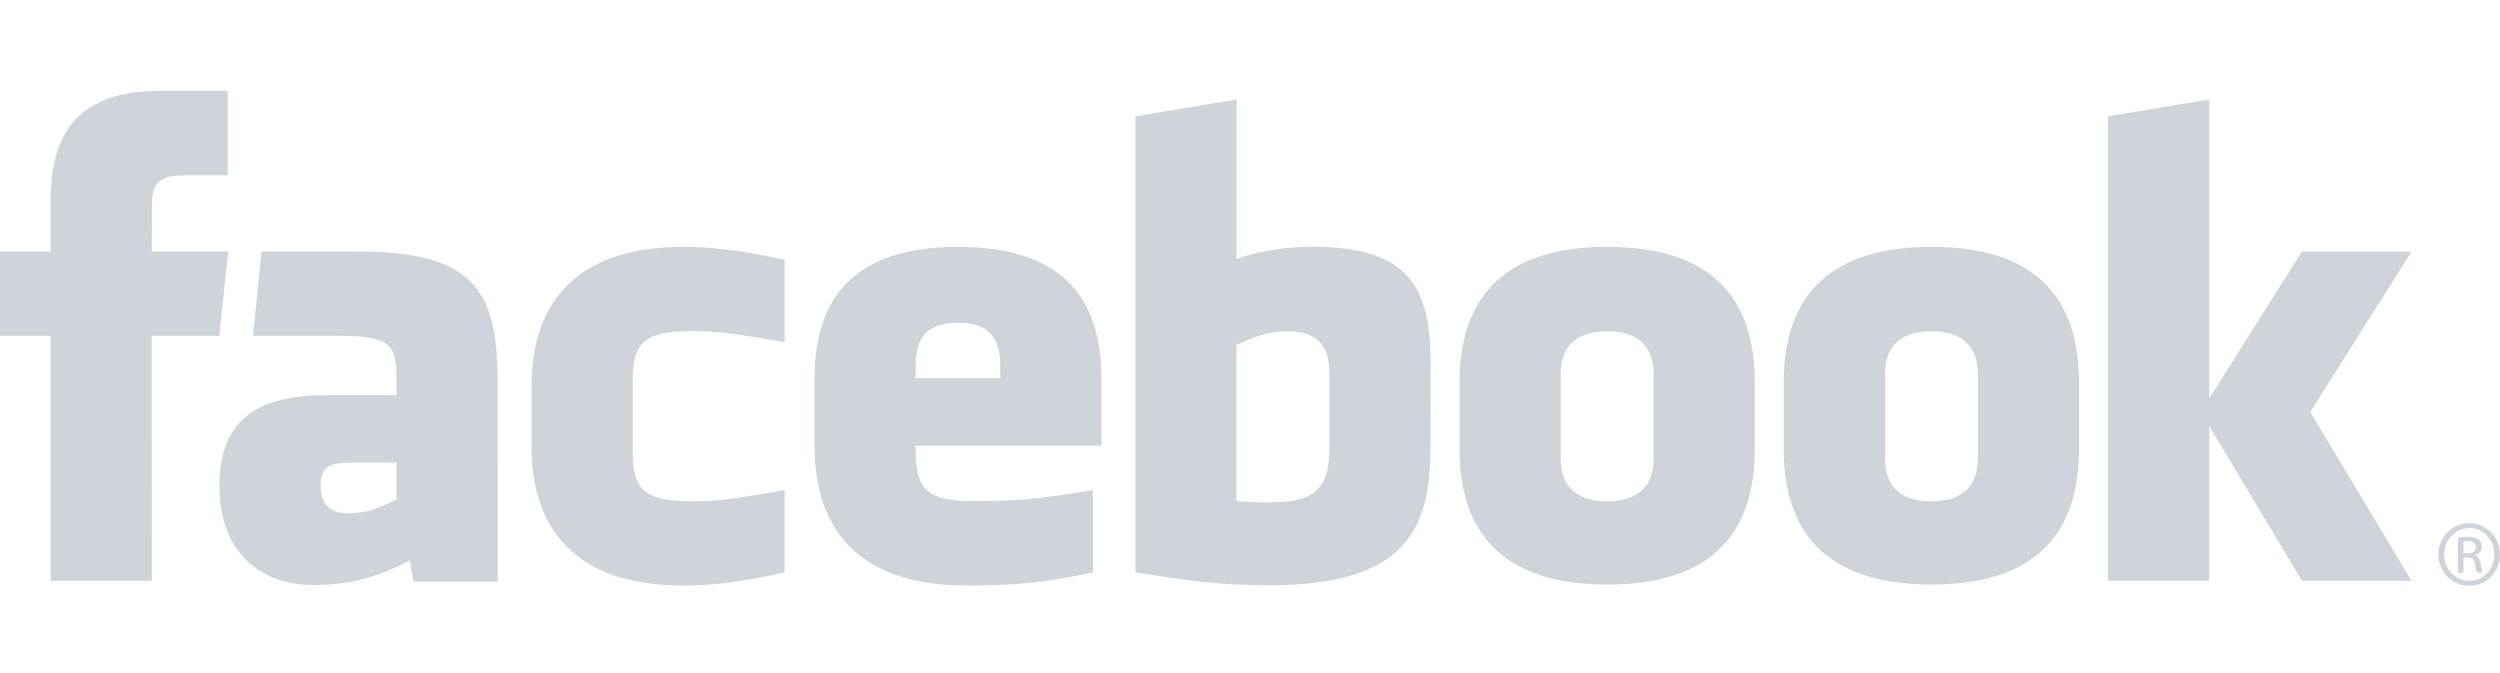
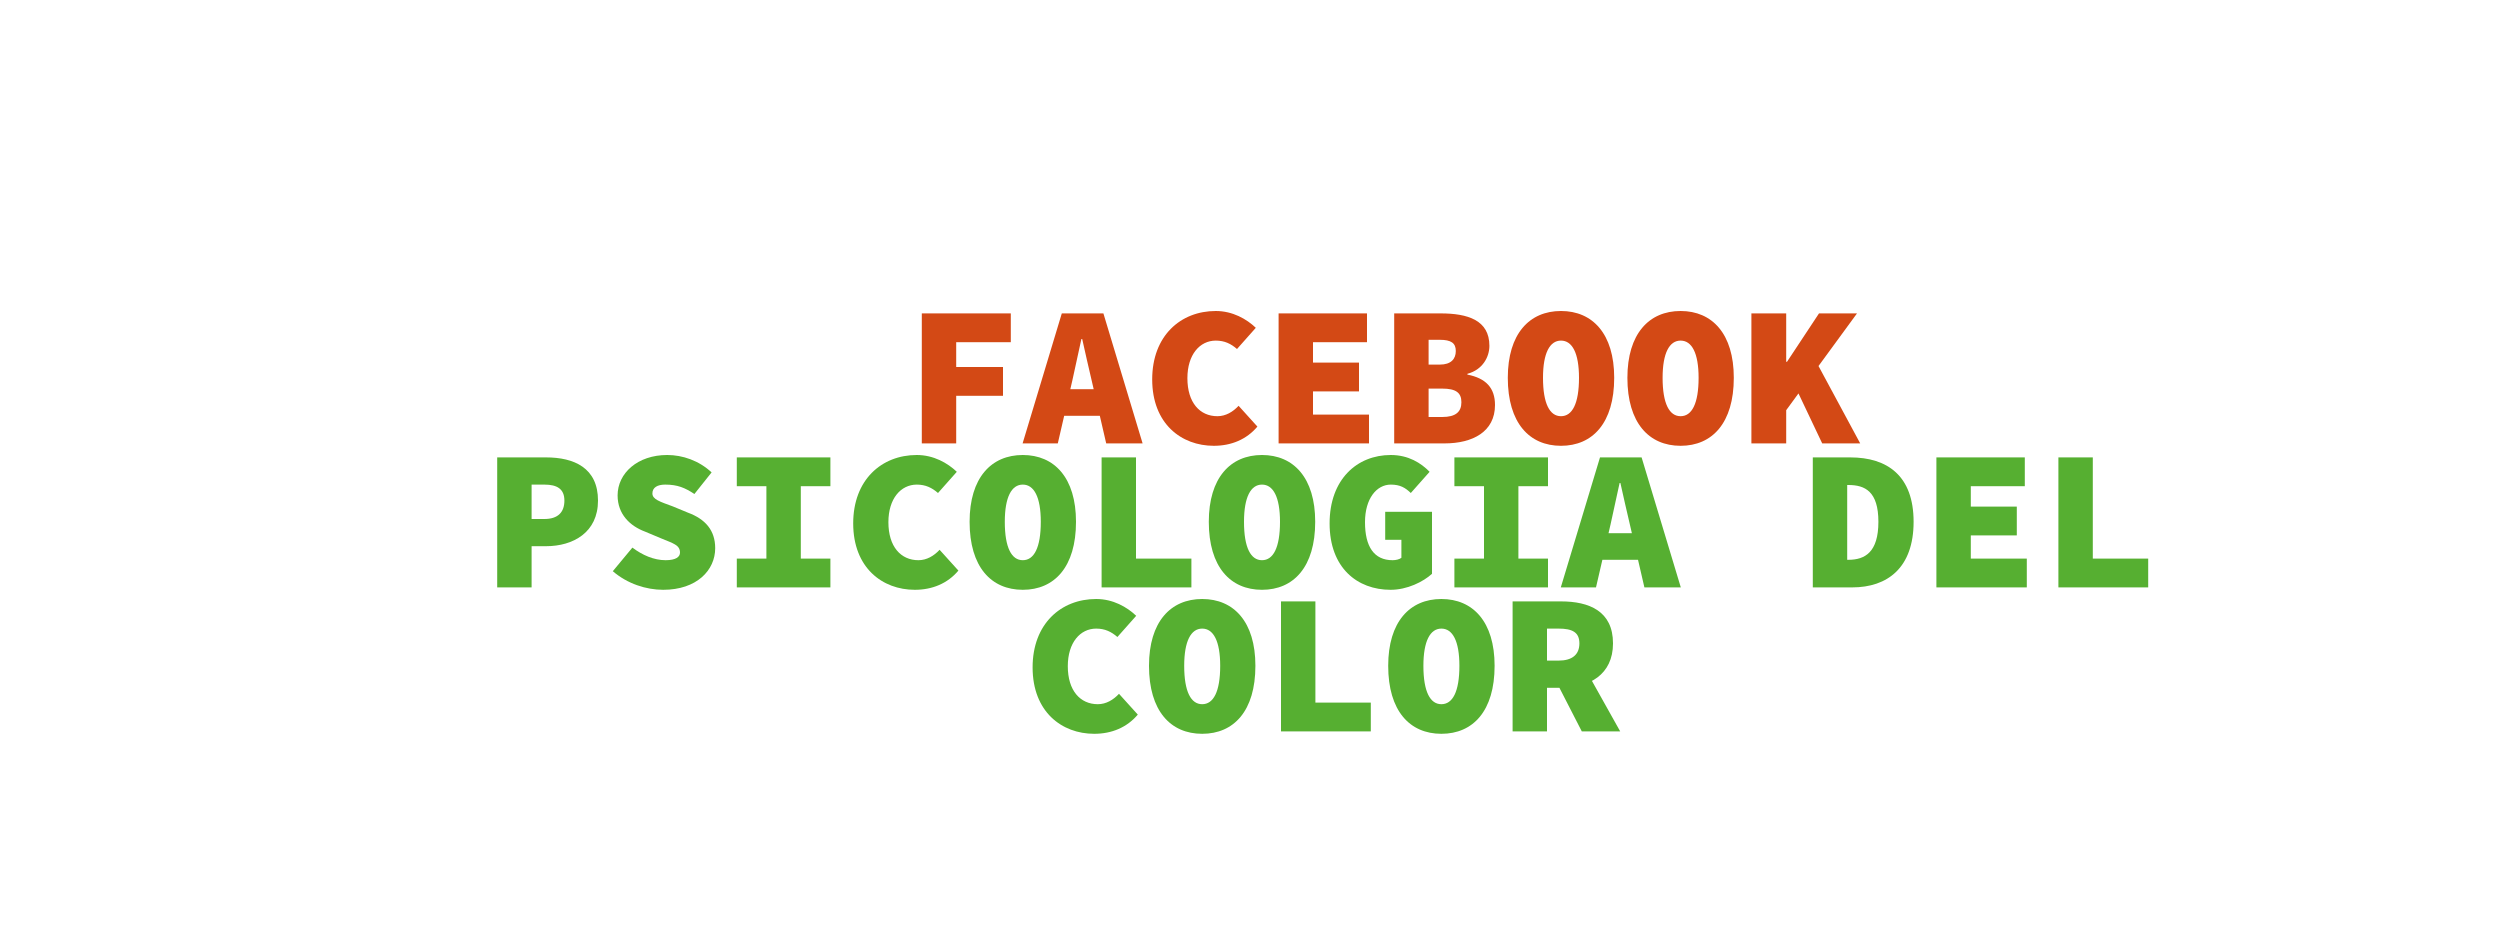
- <svg xmlns="http://www.w3.org/2000/svg" version="1.1" id="Layer_1" x="0px" y="0px" viewBox="0 0 2030.6 546.3" style="enable-background:new 0 0 2030.6 546.3;" xml:space="preserve">
+ <svg xmlns="http://www.w3.org/2000/svg" version="1.1" id="Layer_1" x="0px" y="0px" viewBox="0 0 2500 928" style="enable-background:new 0 0 2500 928;" xml:space="preserve">
  <style type="text/css">
- 	.st0{fill:#CED4DA;}
+ 	.st0{fill:none;}
+ 	.st1{fill:#D34915;}
+ 	.st2{fill:#56AF31;}
</style>
+   <rect x="70.4" y="339.4" class="st0" width="557" height="552" />
+   <rect x="535.4" y="436.4" class="st0" width="1268.1" height="389" />
  <g>
-     <path class="st0" d="M1045.4,269.1c-16.8,0-28.9,5.5-41.1,11.1v126.7c11.7,1.1,18.5,1.1,29.6,1.1c40.2,0,45.8-18.4,45.8-44.2v-60.5   C1079.7,284.3,1073.4,269.1,1045.4,269.1L1045.4,269.1z M778.1,262.2c-27.9,0-34.3,15.3-34.3,34.3v10.7h68.6v-10.7   C812.4,277.5,806,262.2,778.1,262.2z M260.4,394.1c0,15,7.1,22.8,22.7,22.8c16.8,0,26.7-5.5,39-11.1v-30.1h-36.7   C268,375.7,260.4,379,260.4,394.1L260.4,394.1z M1305.4,269.1c-28,0-37.7,15.3-37.7,34.3v69.4c0,19.1,9.7,34.4,37.7,34.4   c27.9,0,37.7-15.3,37.7-34.4v-69.4C1343,284.3,1333.3,269.1,1305.4,269.1z M123.3,471.8H41.1v-199H0v-68.6h41.1v-41.2   c0-55.9,23.2-89.2,89.1-89.2H185v68.6h-34.3c-25.7,0-27.3,9.6-27.3,27.5l-0.1,34.3h62.1l-7.3,68.6h-54.9L123.3,471.8L123.3,471.8z    M404.3,472.4h-68.5l-3-17.3c-31.3,17.3-59.2,20.1-77.6,20.1c-50.3,0-77-33.6-77-80c0-54.8,31.2-74.3,87-74.3H322V309   c0-28-3.2-36.2-46.2-36.2h-70.3l6.9-68.6h76.8c94.3,0,115,29.8,115,105.3L404.3,472.4L404.3,472.4z M637.3,277.9   c-42.6-7.3-54.9-8.9-75.4-8.9c-36.9,0-48,8.1-48,39.4v59.2c0,31.3,11.1,39.5,48,39.5c20.5,0,32.8-1.6,75.4-9V465   c-37.3,8.4-61.7,10.6-82.2,10.6c-88.3,0-123.4-46.4-123.4-113.5v-48c0-67.1,35.1-113.6,123.4-113.6c20.6,0,44.9,2.2,82.2,10.6   V277.9L637.3,277.9z M894.6,362H743.8v5.5c0,31.3,11.1,39.5,48,39.5c33.1,0,53.3-1.6,95.9-9V465c-41.1,8.4-62.4,10.6-102.7,10.6   c-88.3,0-123.4-46.4-123.4-113.5v-54.9c0-58.7,26-106.7,116.5-106.7s116.5,47.5,116.5,106.7V362z M1161.9,363.3   c0,64.8-18.5,112.1-130.7,112.1c-40.5,0-64.3-3.6-109-10.4V94.5l82.2-13.7v129.6c17.8-6.6,40.8-10,61.7-10   c82.2,0,95.9,36.9,95.9,96.1L1161.9,363.3L1161.9,363.3z M1425.3,364.7c0,55.9-23.1,110.1-119.7,110.1   c-96.6,0-120.1-54.2-120.1-110.1v-54c0-55.9,23.5-110.2,120.1-110.2c96.6,0,119.7,54.2,119.7,110.2V364.7L1425.3,364.7z    M1688.6,364.7c0,55.9-23.1,110.1-119.7,110.1c-96.6,0-120.1-54.2-120.1-110.1v-54c0-55.9,23.5-110.2,120.1-110.2   c96.6,0,119.7,54.2,119.7,110.2V364.7L1688.6,364.7z M1958.8,471.8h-89.1l-75.3-125.8v125.8h-82.2V94.5l82.2-13.7v242.9l75.3-119.4   h89.1l-82.3,130.3L1958.8,471.8z M1568.7,269.1c-27.9,0-37.6,15.3-37.6,34.3v69.4c0,19.1,9.7,34.4,37.6,34.4   c27.9,0,37.8-15.3,37.8-34.4v-69.4C1606.4,284.3,1596.6,269.1,1568.7,269.1L1568.7,269.1z M2005.7,424.9   c13.8,0,24.9,11.3,24.9,25.4c0,14.3-11,25.5-25,25.5c-13.9,0-25.1-11.2-25.1-25.5c0-14.1,11.3-25.4,25.1-25.4H2005.7z    M2005.6,428.9c-11.2,0-20.3,9.6-20.3,21.4c0,12.1,9.1,21.5,20.4,21.5c11.3,0.1,20.3-9.5,20.3-21.4c0-11.9-9-21.6-20.3-21.6H2005.6   z M2000.9,465.1h-4.5v-28.3c2.4-0.3,4.6-0.7,8-0.7c4.3,0,7.1,0.9,8.8,2.1c1.7,1.3,2.6,3.2,2.6,5.9c0,3.7-2.5,6-5.5,6.9v0.2   c2.5,0.5,4.2,2.7,4.7,6.9c0.7,4.4,1.3,6.1,1.8,7h-4.7c-0.7-0.9-1.4-3.5-1.9-7.2c-0.7-3.6-2.5-5-6.1-5h-3.1L2000.9,465.1   L2000.9,465.1z M2000.9,449.4h3.3c3.7,0,6.9-1.4,6.9-4.9c0-2.5-1.8-5-6.9-5c-1.5,0-2.5,0.1-3.3,0.2V449.4L2000.9,449.4z" />
+     <g>
+       <path class="st1" d="M921.8,313.4h89v28.8h-54.6V367h46.8v28.8h-46.8v47.6h-34.4V313.4z" />
+       <path class="st1" d="M1061.8,313.4h41.6l39.2,130h-36.4l-14.6-63.2c-2.8-12.4-6.6-28-9.4-41.2h-0.8c-2.8,13.2-6.2,28.8-9,41.2    l-14.6,63.2h-35.2L1061.8,313.4z M1050.8,389.2h63.2v26.6h-63.2V389.2z" />
+       <path class="st1" d="M1152.2,379.4c0-43.6,28.4-68.4,63.6-68.4c16.8,0,30.8,8,40,16.8L1237,349c-6-5.2-12.4-8.4-21.2-8.4    c-16,0-28.4,14-28.4,37.6c0,24.4,12.4,38,30,38c8.4,0,15.6-4.4,21.2-10.4l18.8,20.8c-10.8,12.8-26,19.2-43.6,19.2    C1181.4,445.8,1152.2,423.8,1152.2,379.4z" />
+       <path class="st1" d="M1278.6,313.4h88.4v28.8h-54v20.4h46v28.8h-46v23.2h56v28.8h-90.4V313.4z" />
+       <path class="st1" d="M1394.2,313.4h46.4c27.2,0,48.8,6.8,48.8,32.4c0,11.2-6.8,24-22,28v0.8c18.4,3.6,27.6,13.2,27.6,30.4    c0,26.8-22.4,38.4-50.4,38.4h-50.4V313.4z M1439.8,364.6c11.2,0,16-5.6,16-13.6c0-8-4.8-11.2-16-11.2h-11.2v24.8H1439.8z     M1442.2,417c13.6,0,19.2-5.2,19.2-14.8c0-9.6-5.6-13.6-19.2-13.6h-13.6V417H1442.2z" />
+       <path class="st1" d="M1507.8,377.8c0-44,21.6-66.8,53.2-66.8s53.2,22.8,53.2,66.8c0,45.2-21.6,68-53.2,68S1507.8,423,1507.8,377.8    z M1579,377.8c0-24.8-6.8-37.2-18-37.2s-18,12.4-18,37.2c0,26,6.8,38.4,18,38.4S1579,403.8,1579,377.8z" />
+       <path class="st1" d="M1627.4,377.8c0-44,21.6-66.8,53.2-66.8s53.2,22.8,53.2,66.8c0,45.2-21.6,68-53.2,68S1627.4,423,1627.4,377.8    z M1698.6,377.8c0-24.8-6.8-37.2-18-37.2s-18,12.4-18,37.2c0,26,6.8,38.4,18,38.4S1698.6,403.8,1698.6,377.8z" />
+       <path class="st1" d="M1751.4,313.4h34.8v48.4h0.8l32-48.4h38l-70.8,96.8v33.2h-34.8V313.4z M1795.8,387.8l20-26.8l44.4,82.4h-38    L1795.8,387.8z" />
+       <path class="st2" d="M497.2,457.4H546c28,0,52,10.4,52,43.2c0,31.8-24.8,45.6-52,45.6h-14.4v41.2h-34.4V457.4z M544.4,519    c13.6,0,20-6.8,20-18.4s-7.2-16-20-16h-12.8V519H544.4z" />
+       <path class="st2" d="M612.8,571.2l19.6-23.6c9.8,7.4,21.4,12.6,33.2,12.6c10.4,0,14.4-3.4,14.4-7.6c0-7.6-6.8-9.2-18.8-14.2    l-16.2-6.8c-15-5.6-27.4-17.4-27.4-36.2c0-22.2,20-40.4,49.6-40.4c15.4,0,31.8,5.6,44.4,17.4L694.4,494    c-9.4-6.2-16.8-9.4-29.2-9.4c-7.6,0-12.8,2.8-12.8,8.8c0,6,7.4,8.2,20.4,13l15,6.2c17.4,6.4,27.4,17.6,27.4,35.6    c0,22-18.4,41.6-52,41.6C646.2,589.8,627.4,583.8,612.8,571.2z" />
+       <path class="st2" d="M736.8,558.6h29.6v-72.4h-29.6v-28.8h93.6v28.8h-29.6v72.4h29.6v28.8h-93.6V558.6z" />
+       <path class="st2" d="M853.2,523.4c0-43.6,28.4-68.4,63.6-68.4c16.8,0,30.8,8,40,16.8L938,493c-6-5.2-12.4-8.4-21.2-8.4    c-16,0-28.4,14-28.4,37.6c0,24.4,12.4,38,30,38c8.4,0,15.6-4.4,21.2-10.4l18.8,20.8c-10.8,12.8-26,19.2-43.6,19.2    C882.4,589.8,853.2,567.8,853.2,523.4z" />
+       <path class="st2" d="M969.6,521.8c0-44,21.6-66.8,53.2-66.8s53.2,22.8,53.2,66.8c0,45.2-21.6,68-53.2,68S969.6,567,969.6,521.8z     M1040.8,521.8c0-24.8-6.8-37.2-18-37.2s-18,12.4-18,37.2c0,26,6.8,38.4,18,38.4S1040.8,547.8,1040.8,521.8z" />
+       <path class="st2" d="M1101.6,457.4h34.4v101.2h55.4v28.8h-89.8V457.4z" />
+       <path class="st2" d="M1208.8,521.8c0-44,21.6-66.8,53.2-66.8s53.2,22.8,53.2,66.8c0,45.2-21.6,68-53.2,68S1208.8,567,1208.8,521.8    z M1280,521.8c0-24.8-6.8-37.2-18-37.2s-18,12.4-18,37.2c0,26,6.8,38.4,18,38.4S1280,547.8,1280,521.8z" />
+       <path class="st2" d="M1329.6,523.4c0-44,27.4-68.4,61.2-68.4c17.6,0,30.2,8,38.8,16.8l-18.8,21.2c-5.4-5.2-10.6-8.4-20-8.4    c-14.2,0-25.8,14-25.8,37.6c0,24.4,9,38,27.6,38c3.2,0,6.8-0.8,8.8-2.4v-18h-16.2v-28h46.8v62c-8.8,8-24.8,16-41.4,16    C1357.2,589.8,1329.6,567.8,1329.6,523.4z" />
+       <path class="st2" d="M1454.4,558.6h29.6v-72.4h-29.6v-28.8h93.6v28.8h-29.6v72.4h29.6v28.8h-93.6V558.6z" />
+       <path class="st2" d="M1600,457.4h41.6l39.2,130h-36.4l-14.6-63.2c-2.8-12.4-6.6-28-9.4-41.2h-0.8c-2.8,13.2-6.2,28.8-9,41.2    l-14.6,63.2h-35.2L1600,457.4z M1589,533.2h63.2v26.6H1589V533.2z" />
+       <path class="st2" d="M1812.8,457.4h37.4c37.2,0,63.4,18.4,63.4,64.4c0,46-26.2,65.6-61.4,65.6h-39.4V457.4z M1848.4,559.8    c16.6,0,30-7.6,30-38s-13.4-36.8-30-36.8h-1.2v74.8H1848.4z" />
+       <path class="st2" d="M1936.4,457.4h88.4v28.8h-54v20.4h46v28.8h-46v23.2h56v28.8h-90.4V457.4z" />
+       <path class="st2" d="M2058.4,457.4h34.4v101.2h55.4v28.8h-89.8V457.4z" />
+       <path class="st2" d="M1032.6,667.4c0-43.6,28.4-68.4,63.6-68.4c16.8,0,30.8,8,40,16.8l-18.8,21.2c-6-5.2-12.4-8.4-21.2-8.4    c-16,0-28.4,14-28.4,37.6c0,24.4,12.4,38,30,38c8.4,0,15.6-4.4,21.2-10.4l18.8,20.8c-10.8,12.8-26,19.2-43.6,19.2    C1061.8,733.8,1032.6,711.8,1032.6,667.4z" />
+       <path class="st2" d="M1149,665.8c0-44,21.6-66.8,53.2-66.8s53.2,22.8,53.2,66.8c0,45.2-21.6,68-53.2,68S1149,711,1149,665.8z     M1220.2,665.8c0-24.8-6.8-37.2-18-37.2s-18,12.4-18,37.2c0,26,6.8,38.4,18,38.4S1220.2,691.8,1220.2,665.8z" />
+       <path class="st2" d="M1281,601.4h34.4v101.2h55.4v28.8H1281V601.4z" />
+       <path class="st2" d="M1388.2,665.8c0-44,21.6-66.8,53.2-66.8s53.2,22.8,53.2,66.8c0,45.2-21.6,68-53.2,68S1388.2,711,1388.2,665.8    z M1459.4,665.8c0-24.8-6.8-37.2-18-37.2s-18,12.4-18,37.2c0,26,6.8,38.4,18,38.4S1459.4,691.8,1459.4,665.8z" />
+       <path class="st2" d="M1512.6,601.4h48.4c28,0,52,9.6,52,42c0,31.4-24,44.4-52,44.4h-14v43.6h-34.4V601.4z M1558.6,660.6    c13.6,0,20.8-6,20.8-17.2c0-11.2-7.2-14.8-20.8-14.8H1547v32H1558.6z M1578,656l42.2,75.4h-38.4l-27-52.6L1578,656z" />
+     </g>
  </g>
</svg>
